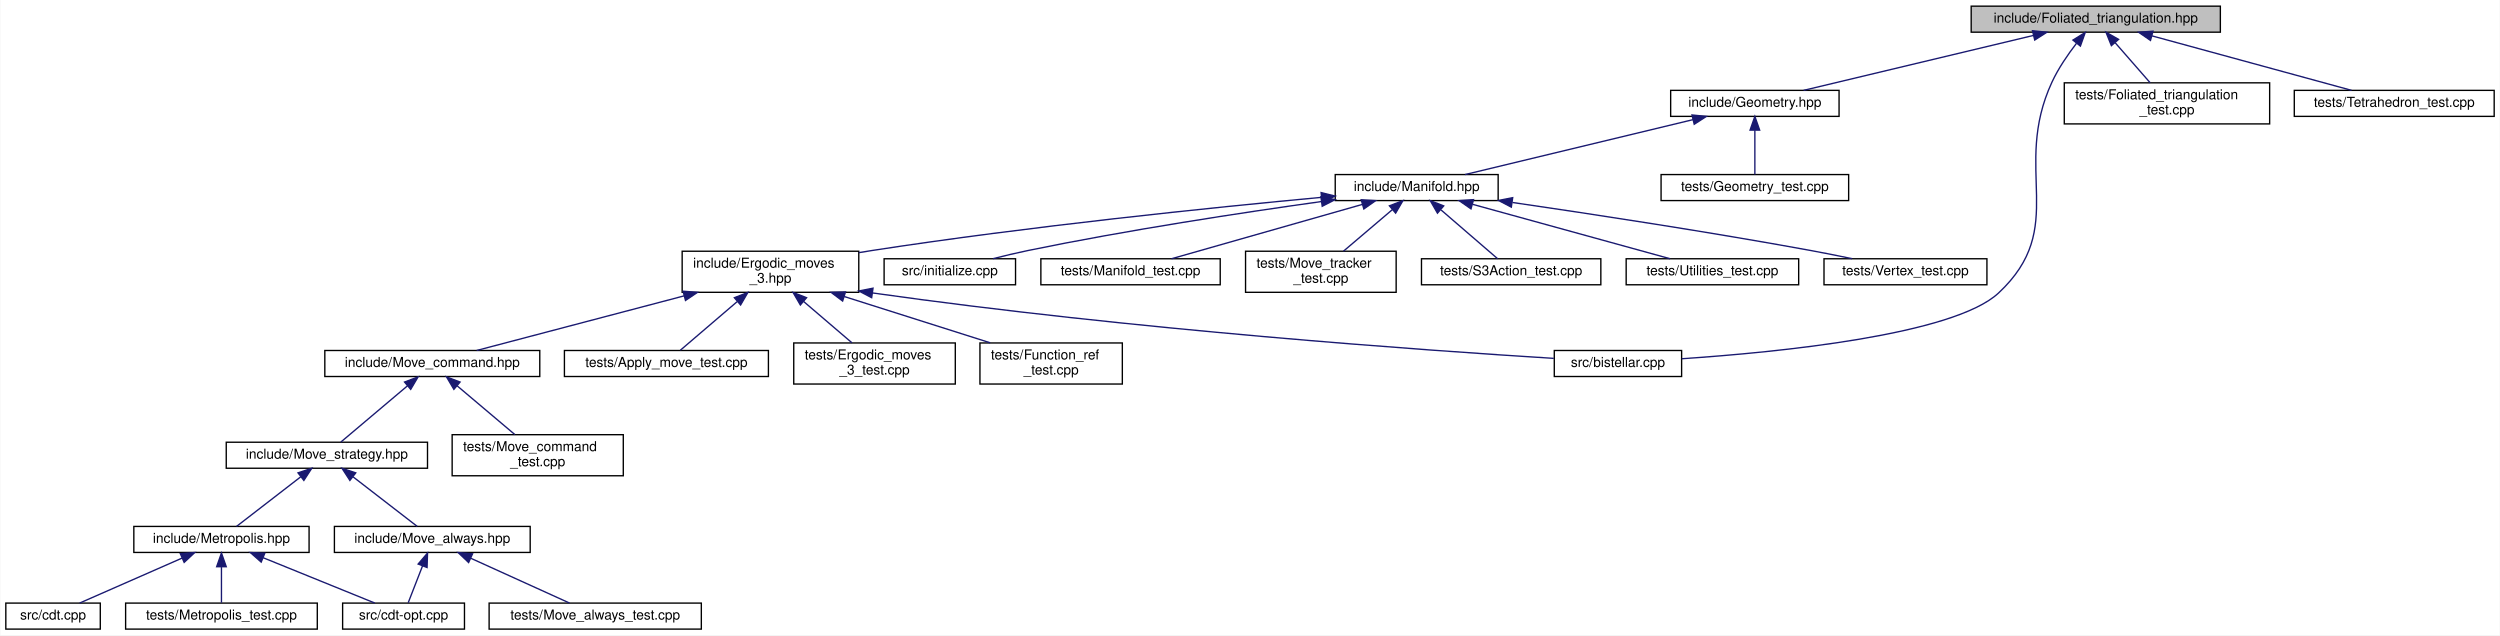
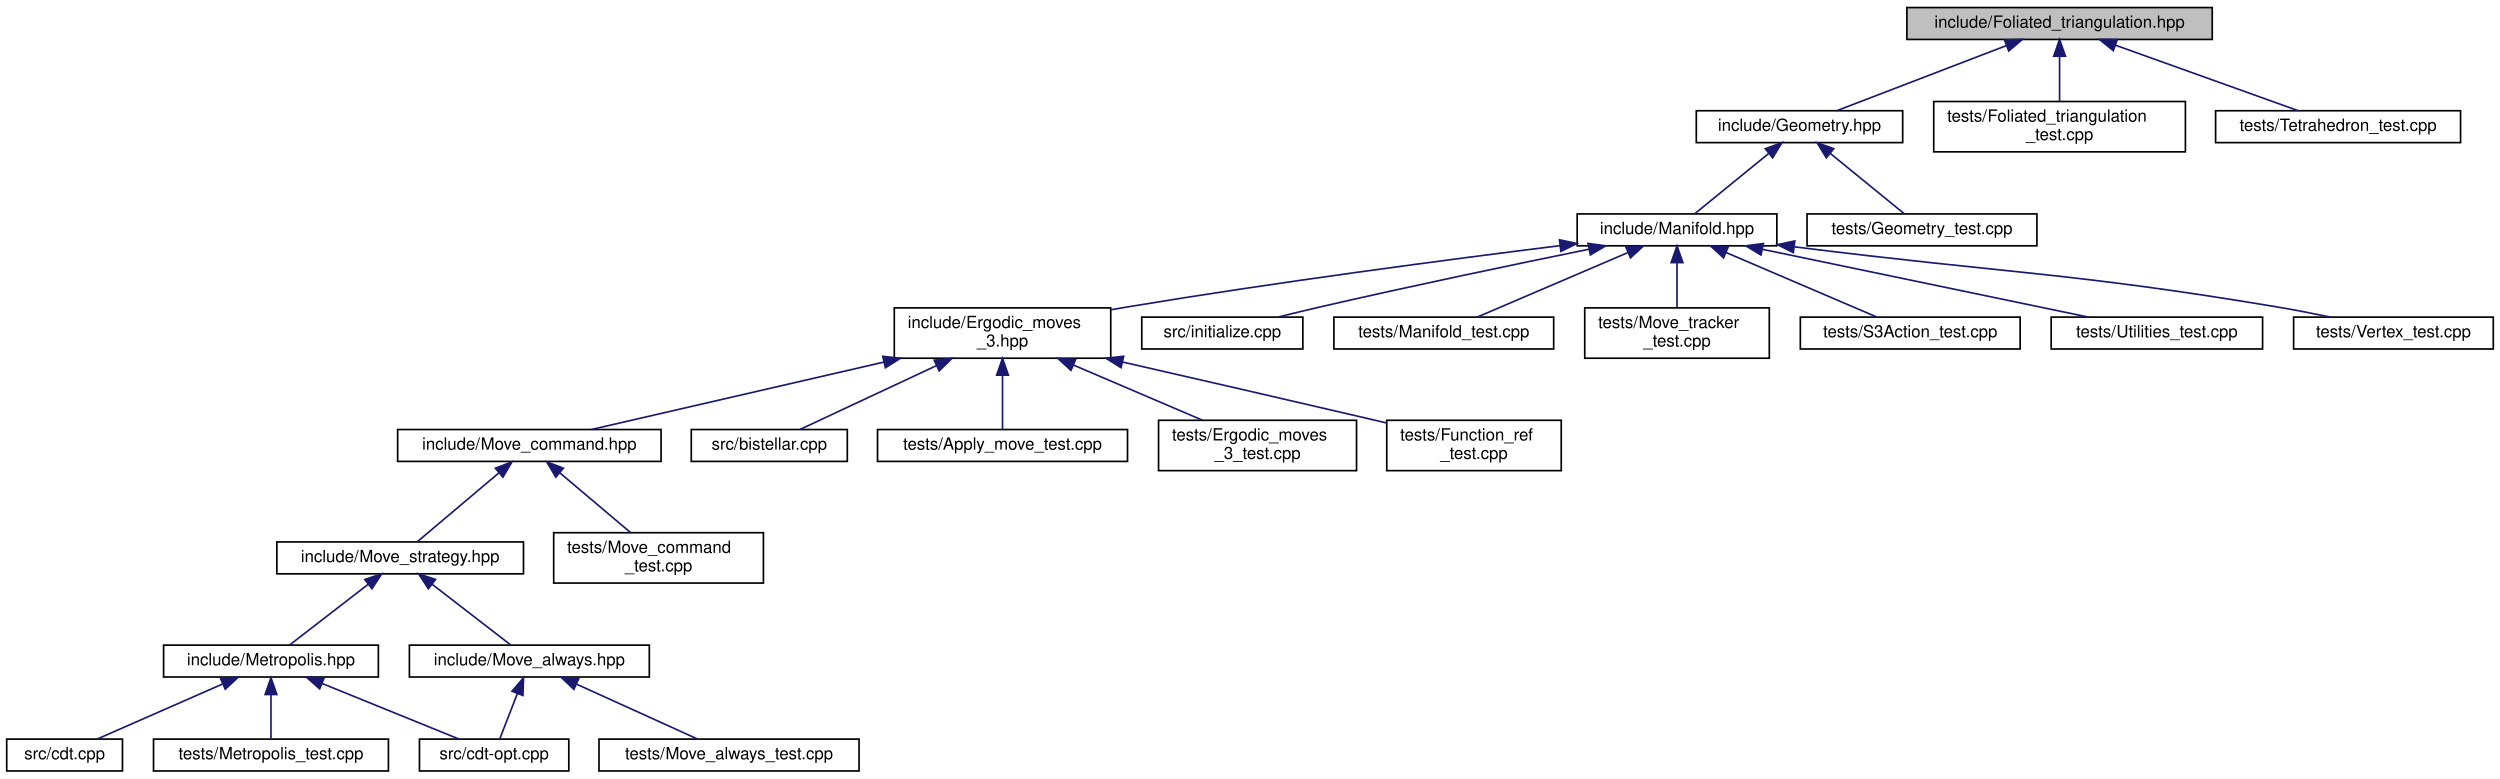
- <svg xmlns="http://www.w3.org/2000/svg" xmlns:xlink="http://www.w3.org/1999/xlink" width="1826pt" height="464pt" viewBox="0.00 0.00 1825.50 464.00">
+ <svg xmlns="http://www.w3.org/2000/svg" xmlns:xlink="http://www.w3.org/1999/xlink" width="1490pt" height="464pt" viewBox="0.00 0.00 1490.00 464.00">
  <g id="graph0" class="graph" transform="scale(1 1) rotate(0) translate(4 460)">
-     <polygon fill="white" stroke="transparent" points="-4,4 -4,-460 1821.5,-460 1821.5,4 -4,4" />
+     <polygon fill="white" stroke="transparent" points="-4,4 -4,-460 1486,-460 1486,4 -4,4" />
    <g id="node1" class="node">
      <g id="a_node1">
        <a xlink:title="Create foliated spherical triangulations.">
-           <polygon fill="#bfbfbf" stroke="black" points="1435.5,-436.5 1435.5,-455.5 1617.5,-455.5 1617.5,-436.5 1435.5,-436.5" />
-           <text text-anchor="middle" x="1526.5" y="-443.5" font-family="Helvetica,sans-Serif" font-size="10.00">include/Foliated_triangulation.hpp</text>
+           <polygon fill="#bfbfbf" stroke="black" points="1132.5,-436.5 1132.5,-455.5 1314.5,-455.5 1314.5,-436.5 1132.5,-436.5" />
+           <text text-anchor="middle" x="1223.5" y="-443.5" font-family="Helvetica,sans-Serif" font-size="10.00">include/Foliated_triangulation.hpp</text>
        </a>
      </g>
    </g>
    <g id="node2" class="node">
      <g id="a_node2">
        <a xlink:href="_geometry_8hpp.html" target="_top" xlink:title="Geometric quantities of Manifold used by MoveAlgorithm.">
-           <polygon fill="white" stroke="black" points="1216,-375 1216,-394 1339,-394 1339,-375 1216,-375" />
-           <text text-anchor="middle" x="1277.5" y="-382" font-family="Helvetica,sans-Serif" font-size="10.00">include/Geometry.hpp</text>
+           <polygon fill="white" stroke="black" points="1007,-375 1007,-394 1130,-394 1130,-375 1007,-375" />
+           <text text-anchor="middle" x="1068.5" y="-382" font-family="Helvetica,sans-Serif" font-size="10.00">include/Geometry.hpp</text>
        </a>
      </g>
    </g>
    <g id="edge1" class="edge">
-       <path fill="none" stroke="midnightblue" d="M1480.94,-434.11C1432.61,-422.57 1357.27,-404.56 1313.11,-394.01" />
-       <polygon fill="midnightblue" stroke="midnightblue" points="1480.28,-437.56 1490.82,-436.48 1481.91,-430.75 1480.28,-437.56" />
-     </g>
-     <g id="node14" class="node">
-       <g id="a_node14">
-         <a xlink:href="bistellar_8cpp.html" target="_top" xlink:title="Example bistellar fip.">
-           <polygon fill="white" stroke="black" points="1131,-185 1131,-204 1224,-204 1224,-185 1131,-185" />
-           <text text-anchor="middle" x="1177.5" y="-192" font-family="Helvetica,sans-Serif" font-size="10.00">src/bistellar.cpp</text>
-         </a>
-       </g>
-     </g>
-     <g id="edge25" class="edge">
-       <path fill="none" stroke="midnightblue" d="M1512.45,-428.41C1506.18,-420.28 1499.17,-410.1 1494.5,-400 1464.87,-335.91 1507.1,-294.19 1455.5,-246 1422.65,-215.32 1294.38,-202.69 1224.13,-197.98" />
-       <polygon fill="midnightblue" stroke="midnightblue" points="1509.82,-430.72 1518.82,-436.31 1515.27,-426.33 1509.82,-430.72" />
+       <path fill="none" stroke="midnightblue" d="M1191.67,-432.78C1161.55,-421.22 1117.12,-404.16 1090.67,-394.01" />
+       <polygon fill="midnightblue" stroke="midnightblue" points="1190.7,-436.16 1201.29,-436.48 1193.21,-429.62 1190.7,-436.16" />
    </g>
    <g id="node25" class="node">
      <g id="a_node25">
        <a xlink:href="_foliated__triangulation__test_8cpp.html" target="_top" xlink:title="Tests for foliated triangulations.">
-           <polygon fill="white" stroke="black" points="1503.5,-369.5 1503.5,-399.5 1653.5,-399.5 1653.5,-369.5 1503.5,-369.5" />
-           <text text-anchor="start" x="1511.5" y="-387.5" font-family="Helvetica,sans-Serif" font-size="10.00">tests/Foliated_triangulation</text>
-           <text text-anchor="middle" x="1578.5" y="-376.5" font-family="Helvetica,sans-Serif" font-size="10.00">_test.cpp</text>
-         </a>
-       </g>
-     </g>
-     <g id="edge26" class="edge">
-       <path fill="none" stroke="midnightblue" d="M1540.65,-428.81C1548.66,-419.65 1558.57,-408.3 1566.24,-399.52" />
-       <polygon fill="midnightblue" stroke="midnightblue" points="1537.9,-426.64 1533.95,-436.48 1543.17,-431.25 1537.9,-426.64" />
+           <polygon fill="white" stroke="black" points="1148.5,-369.5 1148.5,-399.5 1298.5,-399.5 1298.5,-369.5 1148.5,-369.5" />
+           <text text-anchor="start" x="1156.5" y="-387.5" font-family="Helvetica,sans-Serif" font-size="10.00">tests/Foliated_triangulation</text>
+           <text text-anchor="middle" x="1223.5" y="-376.5" font-family="Helvetica,sans-Serif" font-size="10.00">_test.cpp</text>
+         </a>
+       </g>
+     </g>
+     <g id="edge25" class="edge">
+       <path fill="none" stroke="midnightblue" d="M1223.5,-426.23C1223.5,-417.59 1223.5,-407.5 1223.5,-399.52" />
+       <polygon fill="midnightblue" stroke="midnightblue" points="1220,-426.48 1223.5,-436.48 1227,-426.48 1220,-426.48" />
    </g>
    <g id="node26" class="node">
      <g id="a_node26">
        <a xlink:href="_tetrahedron__test_8cpp.html" target="_top" xlink:title="Tests for 3D triangulated and foliated tetrahedrons.">
-           <polygon fill="white" stroke="black" points="1671.5,-375 1671.5,-394 1817.5,-394 1817.5,-375 1671.5,-375" />
-           <text text-anchor="middle" x="1744.5" y="-382" font-family="Helvetica,sans-Serif" font-size="10.00">tests/Tetrahedron_test.cpp</text>
-         </a>
-       </g>
-     </g>
-     <g id="edge27" class="edge">
-       <path fill="none" stroke="midnightblue" d="M1567.45,-433.82C1609.8,-422.26 1674.98,-404.47 1713.32,-394.01" />
-       <polygon fill="midnightblue" stroke="midnightblue" points="1566.46,-430.47 1557.73,-436.48 1568.3,-437.22 1566.46,-430.47" />
+           <polygon fill="white" stroke="black" points="1316.5,-375 1316.5,-394 1462.5,-394 1462.5,-375 1316.5,-375" />
+           <text text-anchor="middle" x="1389.5" y="-382" font-family="Helvetica,sans-Serif" font-size="10.00">tests/Tetrahedron_test.cpp</text>
+         </a>
+       </g>
+     </g>
+     <g id="edge26" class="edge">
+       <path fill="none" stroke="midnightblue" d="M1256.75,-433.08C1289.02,-421.52 1337.18,-404.25 1365.76,-394.01" />
+       <polygon fill="midnightblue" stroke="midnightblue" points="1255.52,-429.81 1247.28,-436.48 1257.88,-436.4 1255.52,-429.81" />
    </g>
    <g id="node3" class="node">
      <g id="a_node3">
        <a xlink:href="_manifold_8hpp.html" target="_top" xlink:title="Data structures for manifolds.">
-           <polygon fill="white" stroke="black" points="971,-313.5 971,-332.5 1090,-332.5 1090,-313.5 971,-313.5" />
-           <text text-anchor="middle" x="1030.5" y="-320.5" font-family="Helvetica,sans-Serif" font-size="10.00">include/Manifold.hpp</text>
+           <polygon fill="white" stroke="black" points="936,-313.5 936,-332.5 1055,-332.5 1055,-313.5 936,-313.5" />
+           <text text-anchor="middle" x="995.5" y="-320.5" font-family="Helvetica,sans-Serif" font-size="10.00">include/Manifold.hpp</text>
        </a>
      </g>
    </g>
    <g id="edge2" class="edge">
-       <path fill="none" stroke="midnightblue" d="M1232.31,-372.61C1184.37,-361.07 1109.63,-343.06 1065.82,-332.51" />
-       <polygon fill="midnightblue" stroke="midnightblue" points="1231.57,-376.04 1242.11,-374.98 1233.21,-369.23 1231.57,-376.04" />
+       <path fill="none" stroke="midnightblue" d="M1050.06,-368.47C1036.1,-357.09 1017.42,-341.87 1005.94,-332.51" />
+       <polygon fill="midnightblue" stroke="midnightblue" points="1048.08,-371.37 1058.04,-374.98 1052.5,-365.94 1048.08,-371.37" />
    </g>
    <g id="node24" class="node">
      <g id="a_node24">
        <a xlink:href="_geometry__test_8cpp.html" target="_top" xlink:title="Tests of new geometry data structure.">
-           <polygon fill="white" stroke="black" points="1209,-313.5 1209,-332.5 1346,-332.5 1346,-313.5 1209,-313.5" />
-           <text text-anchor="middle" x="1277.5" y="-320.5" font-family="Helvetica,sans-Serif" font-size="10.00">tests/Geometry_test.cpp</text>
+           <polygon fill="white" stroke="black" points="1073,-313.5 1073,-332.5 1210,-332.5 1210,-313.5 1073,-313.5" />
+           <text text-anchor="middle" x="1141.5" y="-320.5" font-family="Helvetica,sans-Serif" font-size="10.00">tests/Geometry_test.cpp</text>
        </a>
      </g>
    </g>
    <g id="edge24" class="edge">
-       <path fill="none" stroke="midnightblue" d="M1277.5,-364.82C1277.5,-354 1277.5,-340.9 1277.5,-332.51" />
-       <polygon fill="midnightblue" stroke="midnightblue" points="1274,-364.98 1277.5,-374.98 1281,-364.98 1274,-364.98" />
+       <path fill="none" stroke="midnightblue" d="M1086.94,-368.47C1100.9,-357.09 1119.58,-341.87 1131.06,-332.51" />
+       <polygon fill="midnightblue" stroke="midnightblue" points="1084.5,-365.94 1078.96,-374.98 1088.92,-371.37 1084.5,-365.94" />
    </g>
    <g id="node4" class="node">
      <g id="a_node4">
        <a xlink:href="_ergodic__moves__3_8hpp.html" target="_top" xlink:title="Pachner moves on 2+1 dimensional foliated Delaunay triangulations.">
-           <polygon fill="white" stroke="black" points="494,-246.5 494,-276.5 623,-276.5 623,-246.5 494,-246.5" />
-           <text text-anchor="start" x="502" y="-264.5" font-family="Helvetica,sans-Serif" font-size="10.00">include/Ergodic_moves</text>
-           <text text-anchor="middle" x="558.5" y="-253.5" font-family="Helvetica,sans-Serif" font-size="10.00">_3.hpp</text>
+           <polygon fill="white" stroke="black" points="529,-246.5 529,-276.5 658,-276.5 658,-246.5 529,-246.5" />
+           <text text-anchor="start" x="537" y="-264.5" font-family="Helvetica,sans-Serif" font-size="10.00">include/Ergodic_moves</text>
+           <text text-anchor="middle" x="593.5" y="-253.5" font-family="Helvetica,sans-Serif" font-size="10.00">_3.hpp</text>
        </a>
      </g>
    </g>
    <g id="edge3" class="edge">
-       <path fill="none" stroke="midnightblue" d="M960.57,-315.82C880.9,-308.38 746.94,-294.65 632.5,-277 629.39,-276.52 626.22,-276 623.02,-275.46" />
-       <polygon fill="midnightblue" stroke="midnightblue" points="960.68,-319.35 970.96,-316.78 961.33,-312.38 960.68,-319.35" />
+       <path fill="none" stroke="midnightblue" d="M925.84,-313.62C859.33,-305.33 756.35,-291.79 667.5,-277 664.4,-276.48 661.23,-275.94 658.03,-275.37" />
+       <polygon fill="midnightblue" stroke="midnightblue" points="925.44,-317.09 935.79,-314.85 926.3,-310.15 925.44,-317.09" />
    </g>
    <g id="node18" class="node">
      <g id="a_node18">
        <a xlink:href="initialize_8cpp.html" target="_top" xlink:title="Generates initial spacetimes.">
-           <polygon fill="white" stroke="black" points="641.5,-252 641.5,-271 737.5,-271 737.5,-252 641.5,-252" />
-           <text text-anchor="middle" x="689.5" y="-259" font-family="Helvetica,sans-Serif" font-size="10.00">src/initialize.cpp</text>
+           <polygon fill="white" stroke="black" points="676.5,-252 676.5,-271 772.5,-271 772.5,-252 676.5,-252" />
+           <text text-anchor="middle" x="724.5" y="-259" font-family="Helvetica,sans-Serif" font-size="10.00">src/initialize.cpp</text>
        </a>
      </g>
    </g>
    <g id="edge18" class="edge">
-       <path fill="none" stroke="midnightblue" d="M960.82,-312.78C903.13,-304.72 819.15,-291.96 746.5,-277 738.2,-275.29 729.29,-273.17 721.04,-271.07" />
-       <polygon fill="midnightblue" stroke="midnightblue" points="960.54,-316.28 970.92,-314.19 961.5,-309.34 960.54,-316.28" />
+       <path fill="none" stroke="midnightblue" d="M942.97,-311.46C899.79,-302.67 837.05,-289.58 782.5,-277 774.51,-275.16 765.93,-273.07 757.88,-271.07" />
+       <polygon fill="midnightblue" stroke="midnightblue" points="942.47,-314.93 952.97,-313.49 943.86,-308.07 942.47,-314.93" />
    </g>
    <g id="node19" class="node">
      <g id="a_node19">
        <a xlink:href="_manifold__test_8cpp.html" target="_top" xlink:title="Tests of new manifold data structure.">
-           <polygon fill="white" stroke="black" points="756,-252 756,-271 887,-271 887,-252 756,-252" />
-           <text text-anchor="middle" x="821.5" y="-259" font-family="Helvetica,sans-Serif" font-size="10.00">tests/Manifold_test.cpp</text>
+           <polygon fill="white" stroke="black" points="791,-252 791,-271 922,-271 922,-252 791,-252" />
+           <text text-anchor="middle" x="856.5" y="-259" font-family="Helvetica,sans-Serif" font-size="10.00">tests/Manifold_test.cpp</text>
        </a>
      </g>
    </g>
    <g id="edge19" class="edge">
-       <path fill="none" stroke="midnightblue" d="M990.72,-310.68C950.11,-299.11 887.99,-281.43 851.39,-271.01" />
-       <polygon fill="midnightblue" stroke="midnightblue" points="989.98,-314.1 1000.56,-313.48 991.9,-307.37 989.98,-314.1" />
+       <path fill="none" stroke="midnightblue" d="M966.25,-309.48C939.25,-297.92 899.9,-281.08 876.38,-271.01" />
+       <polygon fill="midnightblue" stroke="midnightblue" points="965.01,-312.76 975.58,-313.48 967.77,-306.32 965.01,-312.76" />
    </g>
    <g id="node20" class="node">
      <g id="a_node20">
        <a xlink:href="_move__tracker__test_8cpp.html" target="_top" xlink:title="Tests of MoveTracker, that is, that moves are tracked properly.">
-           <polygon fill="white" stroke="black" points="905.5,-246.5 905.5,-276.5 1015.5,-276.5 1015.5,-246.5 905.5,-246.5" />
-           <text text-anchor="start" x="913.5" y="-264.5" font-family="Helvetica,sans-Serif" font-size="10.00">tests/Move_tracker</text>
-           <text text-anchor="middle" x="960.5" y="-253.5" font-family="Helvetica,sans-Serif" font-size="10.00">_test.cpp</text>
+           <polygon fill="white" stroke="black" points="940.5,-246.5 940.5,-276.5 1050.5,-276.5 1050.5,-246.5 940.5,-246.5" />
+           <text text-anchor="start" x="948.5" y="-264.5" font-family="Helvetica,sans-Serif" font-size="10.00">tests/Move_tracker</text>
+           <text text-anchor="middle" x="995.5" y="-253.5" font-family="Helvetica,sans-Serif" font-size="10.00">_test.cpp</text>
        </a>
      </g>
    </g>
    <g id="edge20" class="edge">
-       <path fill="none" stroke="midnightblue" d="M1012.76,-306.92C1001.77,-297.58 987.75,-285.66 977,-276.52" />
-       <polygon fill="midnightblue" stroke="midnightblue" points="1010.58,-309.67 1020.47,-313.48 1015.12,-304.33 1010.58,-309.67" />
+       <path fill="none" stroke="midnightblue" d="M995.5,-303.23C995.5,-294.59 995.5,-284.5 995.5,-276.52" />
+       <polygon fill="midnightblue" stroke="midnightblue" points="992,-303.48 995.5,-313.48 999,-303.48 992,-303.48" />
    </g>
    <g id="node21" class="node">
      <g id="a_node21">
        <a xlink:href="_s3_action__test_8cpp.html" target="_top" xlink:title="Tests for the S3 action functions.">
-           <polygon fill="white" stroke="black" points="1034,-252 1034,-271 1165,-271 1165,-252 1034,-252" />
-           <text text-anchor="middle" x="1099.5" y="-259" font-family="Helvetica,sans-Serif" font-size="10.00">tests/S3Action_test.cpp</text>
+           <polygon fill="white" stroke="black" points="1069,-252 1069,-271 1200,-271 1200,-252 1069,-252" />
+           <text text-anchor="middle" x="1134.5" y="-259" font-family="Helvetica,sans-Serif" font-size="10.00">tests/S3Action_test.cpp</text>
        </a>
      </g>
    </g>
    <g id="edge21" class="edge">
-       <path fill="none" stroke="midnightblue" d="M1048.3,-306.65C1061.46,-295.31 1078.88,-280.28 1089.63,-271.01" />
-       <polygon fill="midnightblue" stroke="midnightblue" points="1045.67,-304.29 1040.39,-313.48 1050.24,-309.6 1045.67,-304.29" />
+       <path fill="none" stroke="midnightblue" d="M1024.75,-309.48C1051.75,-297.92 1091.1,-281.08 1114.62,-271.01" />
+       <polygon fill="midnightblue" stroke="midnightblue" points="1023.23,-306.32 1015.42,-313.48 1025.99,-312.76 1023.23,-306.32" />
    </g>
    <g id="node22" class="node">
      <g id="a_node22">
        <a xlink:href="_utilities__test_8cpp.html" target="_top" xlink:title="Tests on utility functions.">
-           <polygon fill="white" stroke="black" points="1183.5,-252 1183.5,-271 1309.5,-271 1309.5,-252 1183.5,-252" />
-           <text text-anchor="middle" x="1246.5" y="-259" font-family="Helvetica,sans-Serif" font-size="10.00">tests/Utilities_test.cpp</text>
+           <polygon fill="white" stroke="black" points="1218.5,-252 1218.5,-271 1344.5,-271 1344.5,-252 1218.5,-252" />
+           <text text-anchor="middle" x="1281.5" y="-259" font-family="Helvetica,sans-Serif" font-size="10.00">tests/Utilities_test.cpp</text>
        </a>
      </g>
    </g>
    <g id="edge22" class="edge">
-       <path fill="none" stroke="midnightblue" d="M1071.34,-310.75C1113.31,-299.19 1177.7,-281.45 1215.61,-271.01" />
-       <polygon fill="midnightblue" stroke="midnightblue" points="1070.16,-307.44 1061.45,-313.48 1072.02,-314.19 1070.16,-307.44" />
+       <path fill="none" stroke="midnightblue" d="M1046.44,-311.4C1101.89,-299.87 1189.45,-281.65 1240.6,-271.01" />
+       <polygon fill="midnightblue" stroke="midnightblue" points="1045.55,-308.01 1036.48,-313.48 1046.98,-314.86 1045.55,-308.01" />
    </g>
    <g id="node23" class="node">
      <g id="a_node23">
        <a xlink:href="_vertex__test_8cpp.html" target="_top" xlink:title="Tests on points and vertices in foliated Delaunay triangulations.">
-           <polygon fill="white" stroke="black" points="1328,-252 1328,-271 1447,-271 1447,-252 1328,-252" />
-           <text text-anchor="middle" x="1387.5" y="-259" font-family="Helvetica,sans-Serif" font-size="10.00">tests/Vertex_test.cpp</text>
+           <polygon fill="white" stroke="black" points="1363,-252 1363,-271 1482,-271 1482,-252 1363,-252" />
+           <text text-anchor="middle" x="1422.5" y="-259" font-family="Helvetica,sans-Serif" font-size="10.00">tests/Vertex_test.cpp</text>
        </a>
      </g>
    </g>
    <g id="edge23" class="edge">
-       <path fill="none" stroke="midnightblue" d="M1100.45,-312.11C1158.88,-303.6 1244.3,-290.58 1318.5,-277 1328.25,-275.21 1338.74,-273.11 1348.52,-271.06" />
-       <polygon fill="midnightblue" stroke="midnightblue" points="1099.62,-308.7 1090.22,-313.6 1100.62,-315.62 1099.62,-308.7" />
+       <path fill="none" stroke="midnightblue" d="M1065.62,-312.87C1194.63,-296.7 1229.07,-297.79 1353.5,-277 1363.64,-275.31 1374.56,-273.16 1384.65,-271.05" />
+       <polygon fill="midnightblue" stroke="midnightblue" points="1064.82,-309.45 1055.34,-314.17 1065.7,-316.39 1064.82,-309.45" />
    </g>
    <g id="node5" class="node">
      <g id="a_node5">
        <a xlink:href="_move__command_8hpp.html" target="_top" xlink:title="Do ergodic moves using the Command pattern.">
          <polygon fill="white" stroke="black" points="233,-185 233,-204 390,-204 390,-185 233,-185" />
          <text text-anchor="middle" x="311.5" y="-192" font-family="Helvetica,sans-Serif" font-size="10.00">include/Move_command.hpp</text>
        </a>
      </g>
    </g>
    <g id="edge4" class="edge">
-       <path fill="none" stroke="midnightblue" d="M495.46,-243.91C447.09,-231.18 382.28,-214.13 343.91,-204.03" />
-       <polygon fill="midnightblue" stroke="midnightblue" points="494.65,-247.32 505.21,-246.48 496.43,-240.55 494.65,-247.32" />
+       <path fill="none" stroke="midnightblue" d="M522.91,-244.23C467.54,-231.47 392.68,-214.21 348.5,-204.03" />
+       <polygon fill="midnightblue" stroke="midnightblue" points="522.13,-247.64 532.66,-246.48 523.7,-240.82 522.13,-247.64" />
+     </g>
+     <g id="node14" class="node">
+       <g id="a_node14">
+         <a xlink:href="bistellar_8cpp.html" target="_top" xlink:title="Example bistellar fip.">
+           <polygon fill="white" stroke="black" points="408,-185 408,-204 501,-204 501,-185 408,-185" />
+           <text text-anchor="middle" x="454.5" y="-192" font-family="Helvetica,sans-Serif" font-size="10.00">src/bistellar.cpp</text>
+         </a>
+       </g>
    </g>
    <g id="edge14" class="edge">
-       <path fill="none" stroke="midnightblue" d="M632.92,-246.04C823.4,-219.08 1037.74,-204.02 1130.65,-198.24" />
-       <polygon fill="midnightblue" stroke="midnightblue" points="632.41,-242.58 623.01,-247.46 633.4,-249.51 632.41,-242.58" />
+       <path fill="none" stroke="midnightblue" d="M554.22,-242.13C527.47,-229.62 493.29,-213.64 472.69,-204.01" />
+       <polygon fill="midnightblue" stroke="midnightblue" points="552.8,-245.33 563.34,-246.4 555.76,-238.99 552.8,-245.33" />
    </g>
    <g id="node15" class="node">
      <g id="a_node15">
        <a xlink:href="_apply__move__test_8cpp.html" target="_top" xlink:title="Applying ergodic moves to manifolds.">
-           <polygon fill="white" stroke="black" points="408,-185 408,-204 557,-204 557,-185 408,-185" />
-           <text text-anchor="middle" x="482.5" y="-192" font-family="Helvetica,sans-Serif" font-size="10.00">tests/Apply_move_test.cpp</text>
+           <polygon fill="white" stroke="black" points="519,-185 519,-204 668,-204 668,-185 519,-185" />
+           <text text-anchor="middle" x="593.5" y="-192" font-family="Helvetica,sans-Serif" font-size="10.00">tests/Apply_move_test.cpp</text>
        </a>
      </g>
    </g>
    <g id="edge15" class="edge">
-       <path fill="none" stroke="midnightblue" d="M534.15,-239.67C520.11,-227.67 503.22,-213.22 492.67,-204.19" />
-       <polygon fill="midnightblue" stroke="midnightblue" points="532.13,-242.56 542.01,-246.4 536.68,-237.24 532.13,-242.56" />
+       <path fill="none" stroke="midnightblue" d="M593.5,-236.25C593.5,-225.02 593.5,-212.38 593.5,-204.19" />
+       <polygon fill="midnightblue" stroke="midnightblue" points="590,-236.4 593.5,-246.4 597,-236.4 590,-236.4" />
    </g>
    <g id="node16" class="node">
      <g id="a_node16">
        <a xlink:href="_ergodic__moves__3__test_8cpp.html" target="_top" xlink:title="Tests for ergodic moves on foliated triangulations.">
-           <polygon fill="white" stroke="black" points="575.5,-179.5 575.5,-209.5 693.5,-209.5 693.5,-179.5 575.5,-179.5" />
-           <text text-anchor="start" x="583.5" y="-197.5" font-family="Helvetica,sans-Serif" font-size="10.00">tests/Ergodic_moves</text>
-           <text text-anchor="middle" x="634.5" y="-186.5" font-family="Helvetica,sans-Serif" font-size="10.00">_3_test.cpp</text>
+           <polygon fill="white" stroke="black" points="686.5,-179.5 686.5,-209.5 804.5,-209.5 804.5,-179.5 686.5,-179.5" />
+           <text text-anchor="start" x="694.5" y="-197.5" font-family="Helvetica,sans-Serif" font-size="10.00">tests/Ergodic_moves</text>
+           <text text-anchor="middle" x="745.5" y="-186.5" font-family="Helvetica,sans-Serif" font-size="10.00">_3_test.cpp</text>
        </a>
      </g>
    </g>
    <g id="edge16" class="edge">
-       <path fill="none" stroke="midnightblue" d="M582.61,-239.88C594.16,-230.01 607.69,-218.43 618.04,-209.58" />
-       <polygon fill="midnightblue" stroke="midnightblue" points="580.32,-237.24 574.99,-246.4 584.87,-242.56 580.32,-237.24" />
+       <path fill="none" stroke="midnightblue" d="M635.81,-242.41C660.08,-232.03 690.09,-219.2 712.58,-209.58" />
+       <polygon fill="midnightblue" stroke="midnightblue" points="634.3,-239.25 626.48,-246.4 637.05,-245.68 634.3,-239.25" />
    </g>
    <g id="node17" class="node">
      <g id="a_node17">
        <a xlink:href="_function__ref__test_8cpp.html" target="_top" xlink:title="Tests on function pointers, lambdas, and function_refs.">
-           <polygon fill="white" stroke="black" points="711.5,-179.5 711.5,-209.5 815.5,-209.5 815.5,-179.5 711.5,-179.5" />
-           <text text-anchor="start" x="719.5" y="-197.5" font-family="Helvetica,sans-Serif" font-size="10.00">tests/Function_ref</text>
-           <text text-anchor="middle" x="763.5" y="-186.5" font-family="Helvetica,sans-Serif" font-size="10.00">_test.cpp</text>
+           <polygon fill="white" stroke="black" points="822.5,-179.5 822.5,-209.5 926.5,-209.5 926.5,-179.5 822.5,-179.5" />
+           <text text-anchor="start" x="830.5" y="-197.5" font-family="Helvetica,sans-Serif" font-size="10.00">tests/Function_ref</text>
+           <text text-anchor="middle" x="874.5" y="-186.5" font-family="Helvetica,sans-Serif" font-size="10.00">_test.cpp</text>
        </a>
      </g>
    </g>
    <g id="edge17" class="edge">
-       <path fill="none" stroke="midnightblue" d="M612.29,-243.44C645.52,-232.91 687.65,-219.55 719,-209.61" />
-       <polygon fill="midnightblue" stroke="midnightblue" points="611.2,-240.12 602.73,-246.48 613.32,-246.79 611.2,-240.12" />
+       <path fill="none" stroke="midnightblue" d="M664.99,-244.24C708.04,-234.41 763.94,-221.58 813.5,-210 816.36,-209.33 819.3,-208.64 822.26,-207.95" />
+       <polygon fill="midnightblue" stroke="midnightblue" points="664.14,-240.84 655.17,-246.48 665.7,-247.67 664.14,-240.84" />
    </g>
    <g id="node6" class="node">
      <g id="a_node6">
        <a xlink:href="_move__strategy_8hpp.html" target="_top" xlink:title="Template class for move algorithms (strategies) on manifolds.">
          <polygon fill="white" stroke="black" points="161,-118 161,-137 308,-137 308,-118 161,-118" />
          <text text-anchor="middle" x="234.5" y="-125" font-family="Helvetica,sans-Serif" font-size="10.00">include/Move_strategy.hpp</text>
        </a>
      </g>
    </g>
    <g id="edge5" class="edge">
      <path fill="none" stroke="midnightblue" d="M293.39,-178.21C278.22,-165.41 257.11,-147.59 244.72,-137.13" />
      <polygon fill="midnightblue" stroke="midnightblue" points="291.22,-180.96 301.12,-184.73 295.73,-175.61 291.22,-180.96" />
    </g>
    <g id="node13" class="node">
      <g id="a_node13">
        <a xlink:href="_move__command__test_8cpp.html" target="_top" xlink:title="Tests of MoveCommand, that is, that moves are handled properly.">
          <polygon fill="white" stroke="black" points="326,-112.5 326,-142.5 451,-142.5 451,-112.5 326,-112.5" />
          <text text-anchor="start" x="334" y="-130.5" font-family="Helvetica,sans-Serif" font-size="10.00">tests/Move_command</text>
          <text text-anchor="middle" x="388.5" y="-119.5" font-family="Helvetica,sans-Serif" font-size="10.00">_test.cpp</text>
        </a>
      </g>
    </g>
    <g id="edge13" class="edge">
      <path fill="none" stroke="midnightblue" d="M329.58,-178.24C342.36,-167.45 359.36,-153.1 371.81,-142.59" />
      <polygon fill="midnightblue" stroke="midnightblue" points="327.27,-175.61 321.88,-184.73 331.78,-180.96 327.27,-175.61" />
    </g>
    <g id="node7" class="node">
      <g id="a_node7">
        <a xlink:href="_metropolis_8hpp.html" target="_top" xlink:title="Perform Metropolis-Hastings algorithm on Delaunay Triangulations.">
          <polygon fill="white" stroke="black" points="93.5,-56.5 93.5,-75.5 221.5,-75.5 221.5,-56.5 93.5,-56.5" />
          <text text-anchor="middle" x="157.5" y="-63.5" font-family="Helvetica,sans-Serif" font-size="10.00">include/Metropolis.hpp</text>
        </a>
      </g>
    </g>
    <g id="edge6" class="edge">
      <path fill="none" stroke="midnightblue" d="M215.47,-111.79C200.7,-100.38 180.74,-84.96 168.51,-75.51" />
      <polygon fill="midnightblue" stroke="midnightblue" points="213.41,-114.63 223.47,-117.98 217.69,-109.09 213.41,-114.63" />
    </g>
    <g id="node11" class="node">
      <g id="a_node11">
        <a xlink:href="_move__always_8hpp.html" target="_top" xlink:title="Randomly selects moves to always perform on triangulations.">
          <polygon fill="white" stroke="black" points="240,-56.5 240,-75.5 383,-75.5 383,-56.5 240,-56.5" />
          <text text-anchor="middle" x="311.5" y="-63.5" font-family="Helvetica,sans-Serif" font-size="10.00">include/Move_always.hpp</text>
        </a>
      </g>
    </g>
    <g id="edge10" class="edge">
      <path fill="none" stroke="midnightblue" d="M253.53,-111.79C268.3,-100.38 288.26,-84.96 300.49,-75.51" />
      <polygon fill="midnightblue" stroke="midnightblue" points="251.31,-109.09 245.53,-117.98 255.59,-114.63 251.31,-109.09" />
    </g>
    <g id="node8" class="node">
      <g id="a_node8">
        <a xlink:href="cdt-opt_8cpp.html" target="_top" xlink:title="Outputs values to determine optimizations.">
          <polygon fill="white" stroke="black" points="246,-0.5 246,-19.5 335,-19.5 335,-0.5 246,-0.5" />
          <text text-anchor="middle" x="290.5" y="-7.5" font-family="Helvetica,sans-Serif" font-size="10.00">src/cdt-opt.cpp</text>
        </a>
      </g>
    </g>
    <g id="edge7" class="edge">
      <path fill="none" stroke="midnightblue" d="M187.95,-52.64C212.91,-42.5 247.58,-28.43 269.52,-19.52" />
      <polygon fill="midnightblue" stroke="midnightblue" points="186.52,-49.44 178.57,-56.44 189.16,-55.92 186.52,-49.44" />
    </g>
    <g id="node9" class="node">
      <g id="a_node9">
        <a xlink:href="cdt_8cpp.html" target="_top" xlink:title="The main executable.">
          <polygon fill="white" stroke="black" points="0,-0.5 0,-19.5 69,-19.5 69,-0.5 0,-0.5" />
          <text text-anchor="middle" x="34.5" y="-7.5" font-family="Helvetica,sans-Serif" font-size="10.00">src/cdt.cpp</text>
        </a>
      </g>
    </g>
    <g id="edge8" class="edge">
      <path fill="none" stroke="midnightblue" d="M128.73,-52.37C105.69,-42.26 74.02,-28.35 53.9,-19.52" />
      <polygon fill="midnightblue" stroke="midnightblue" points="127.45,-55.63 138.01,-56.44 130.26,-49.22 127.45,-55.63" />
    </g>
    <g id="node10" class="node">
      <g id="a_node10">
        <a xlink:href="_metropolis__test_8cpp.html" target="_top" xlink:title="Tests for the Metropolis-Hastings algorithm.">
          <polygon fill="white" stroke="black" points="87.5,-0.5 87.5,-19.5 227.5,-19.5 227.5,-0.5 87.5,-0.5" />
          <text text-anchor="middle" x="157.5" y="-7.5" font-family="Helvetica,sans-Serif" font-size="10.00">tests/Metropolis_test.cpp</text>
        </a>
      </g>
    </g>
    <g id="edge9" class="edge">
      <path fill="none" stroke="midnightblue" d="M157.5,-45.8C157.5,-36.91 157.5,-26.78 157.5,-19.75" />
      <polygon fill="midnightblue" stroke="midnightblue" points="154,-46.08 157.5,-56.08 161,-46.08 154,-46.08" />
    </g>
    <g id="edge11" class="edge">
      <path fill="none" stroke="midnightblue" d="M304.38,-46.69C300.84,-37.59 296.73,-27.01 293.9,-19.75" />
      <polygon fill="midnightblue" stroke="midnightblue" points="301.15,-48.03 308.03,-56.08 307.67,-45.49 301.15,-48.03" />
    </g>
    <g id="node12" class="node">
      <g id="a_node12">
        <a xlink:href="_move__always__test_8cpp.html" target="_top" xlink:title="Tests for the Move Always algorithm.">
          <polygon fill="white" stroke="black" points="353,-0.5 353,-19.5 508,-19.5 508,-0.5 353,-0.5" />
          <text text-anchor="middle" x="430.5" y="-7.5" font-family="Helvetica,sans-Serif" font-size="10.00">tests/Move_always_test.cpp</text>
        </a>
      </g>
    </g>
    <g id="edge12" class="edge">
      <path fill="none" stroke="midnightblue" d="M339.64,-52.23C361.9,-42.13 392.36,-28.31 411.73,-19.52" />
      <polygon fill="midnightblue" stroke="midnightblue" points="338.02,-49.12 330.36,-56.44 340.91,-55.5 338.02,-49.12" />
    </g>
  </g>
</svg>
